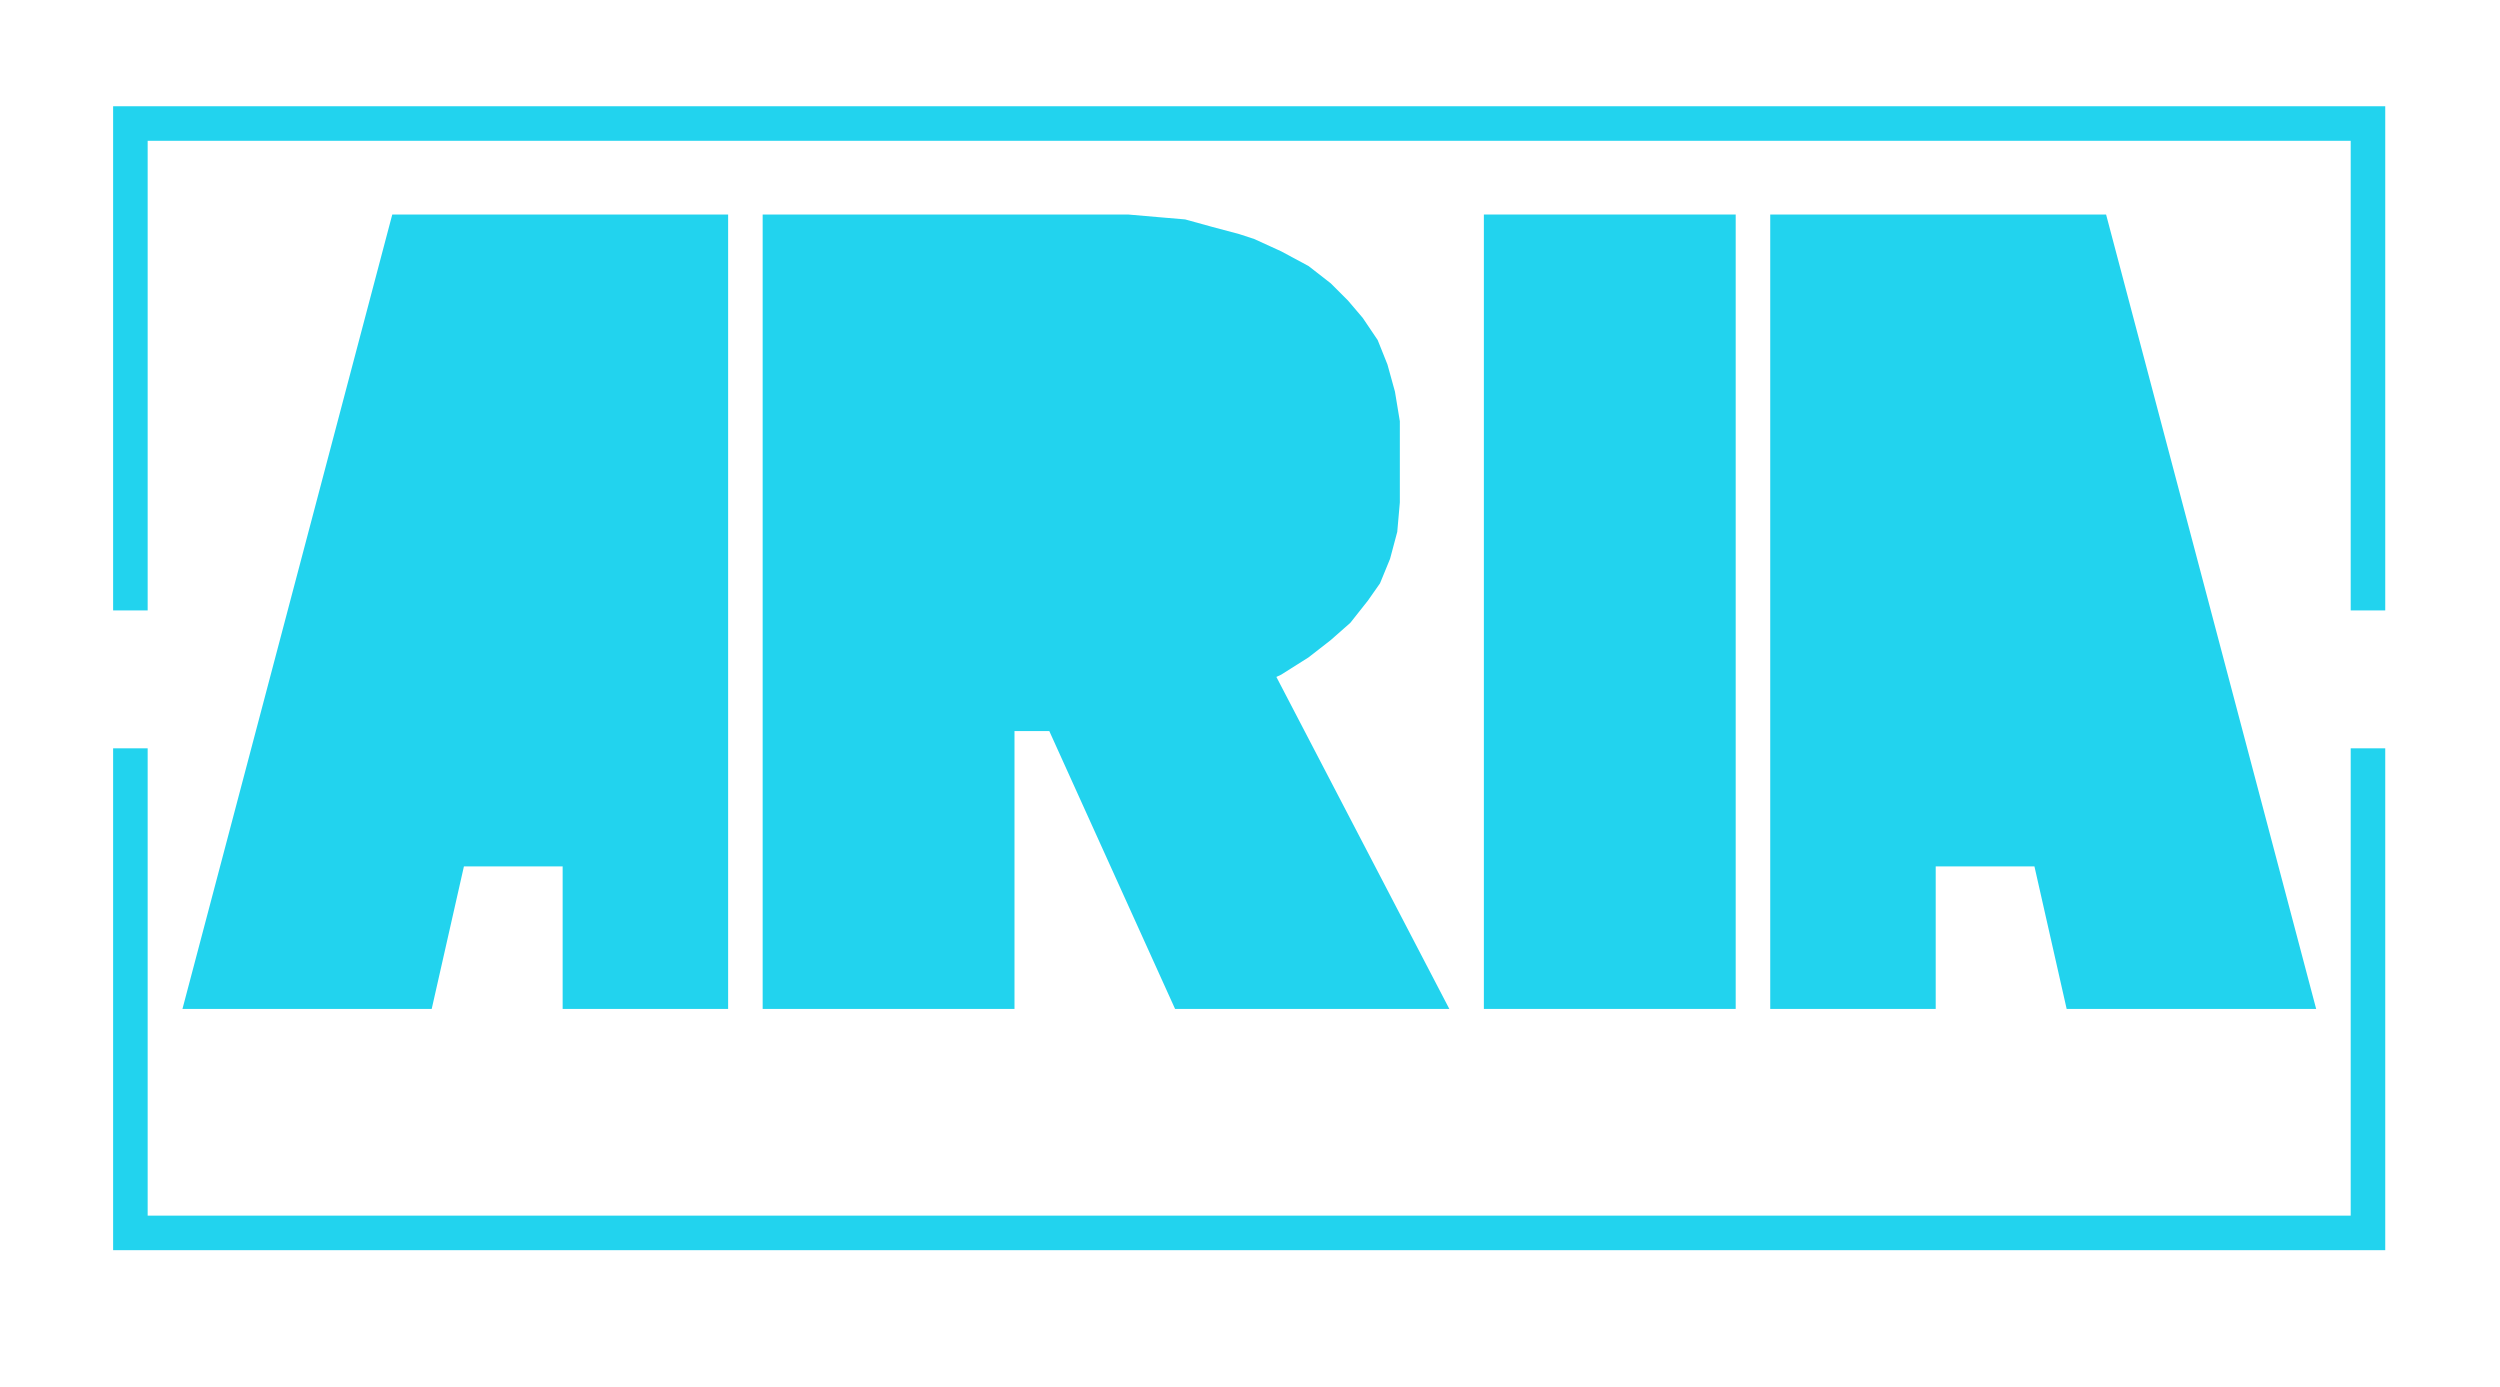
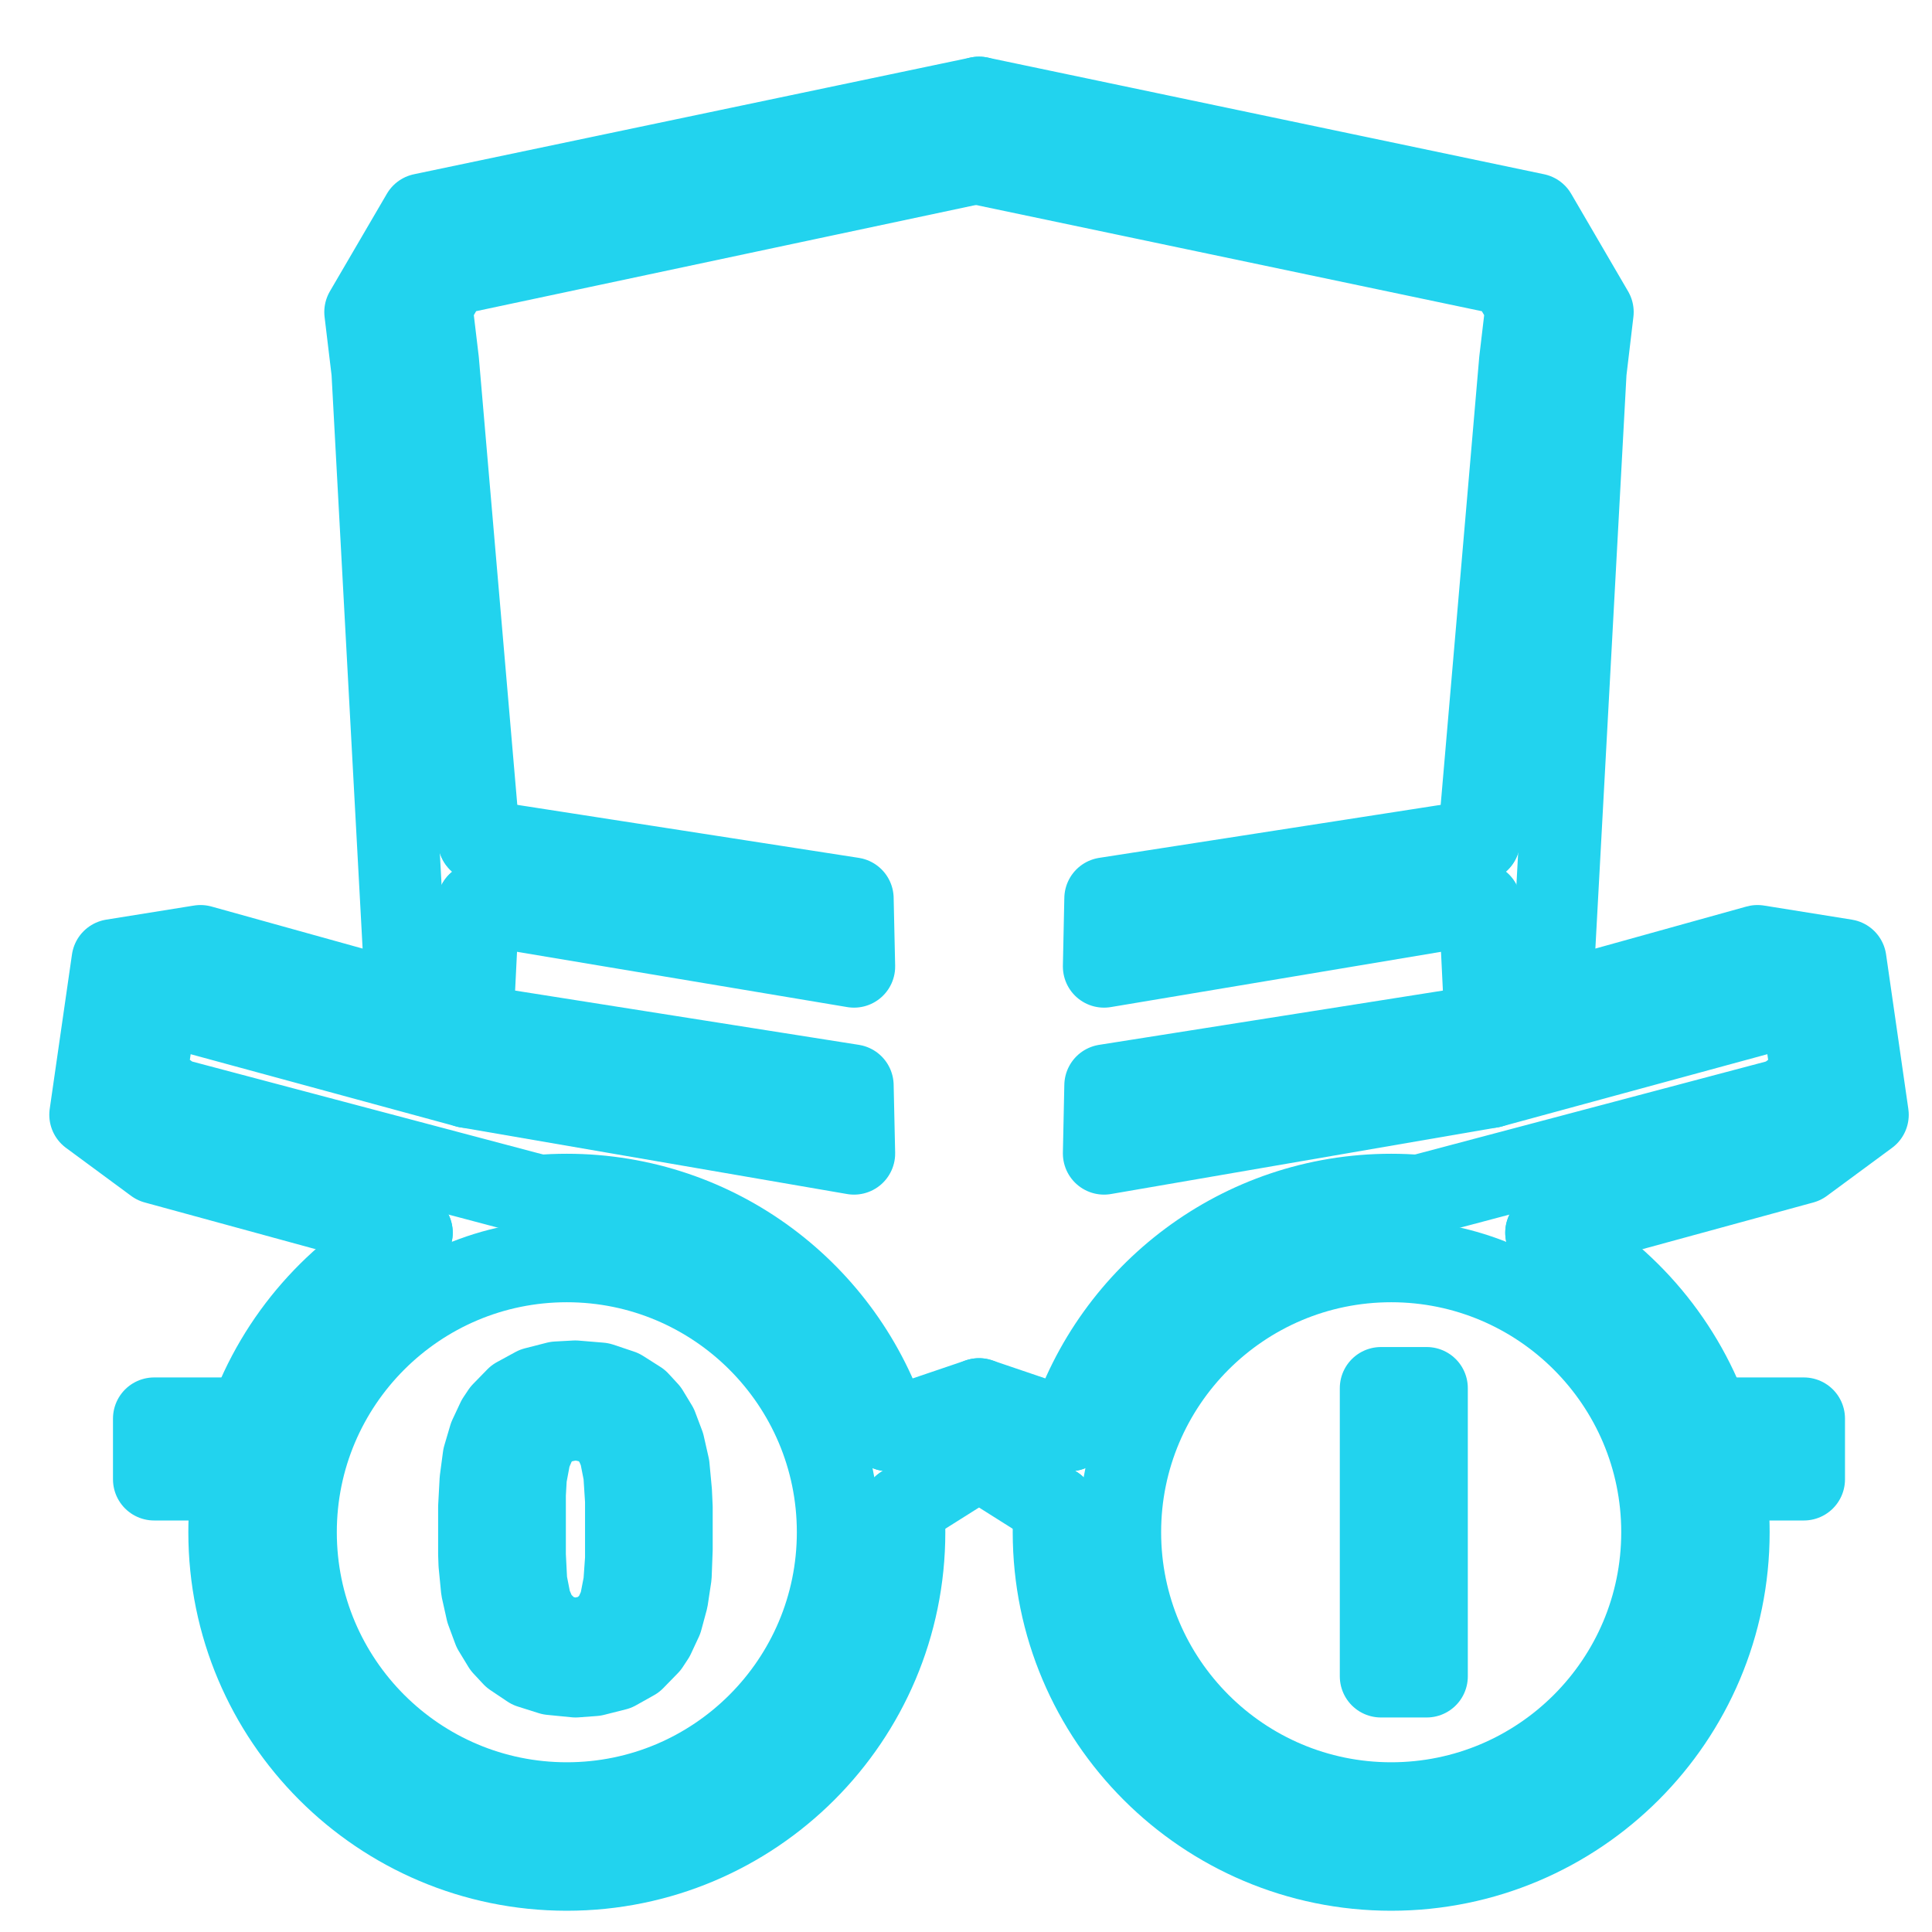
- <svg xmlns="http://www.w3.org/2000/svg" viewBox="6220 1540 1010 560" width="1010" height="560" color="#22d3ee" xml:space="preserve" id="svg2" version="1.1">
-   <defs id="defs6">
-     <clipPath id="clipPath22" clipPathUnits="userSpaceOnUse">
-       <path id="path20" d="M 0,0 H 767 V 281 H 0 Z" />
-     </clipPath>
-   </defs>
-   <g transform="matrix(1.333333,0,0,-1.333333,0,2946.667)" id="g10">
-     <g id="g12">
-       <g id="g14">
-         <g transform="matrix(7.81,0,0,7.81,0,14.69)" id="g16">
-           <g clip-path="url(#clipPath22)" id="g18">
-             <g id="g24">
-               <path id="path124" style="fill:currentColor;stroke:none" d="m 664.65,124.88 h -9.77 V 94.06 h 9.77 z" />
-               <path id="path126" style="fill:currentColor;stroke:none" d="m 637.34,118.77 h 2.3 l 1.15,-0.19 0.87,-0.57 0.19,-0.19 0.38,-0.96 0.19,-1.14 v -2.01 l -0.19,-1.14 -0.57,-0.86 -0.96,-0.57 -1.15,-0.1 h -2.21 z" />
-               <path id="path128" style="fill:currentColor;stroke:none" d="m 650.76,120.01 -0.58,0.86 -0.57,0.67 -0.67,0.67 -0.86,0.67 -1.06,0.57 -1.05,0.48 -0.58,0.19 -1.05,0.28 -1.05,0.29 -1.06,0.09 -1.15,0.1 H 639.93 626.9 V 94.06 h 9.77 v 10.78 h 1.35 l 4.88,-10.78 h 10.64 l -6.71,12.88 0.19,0.09 1.06,0.67 0.86,0.67 0.76,0.67 0.68,0.86 0.47,0.67 0.39,0.95 0.28,1.05 0.1,1.14 v 2.68 0.47 l -0.19,1.15 -0.29,1.05 z" />
-               <path id="path130" style="fill:currentColor;stroke:none" d="m 619.04,118.68 v -12.22 h -2.39 z" />
-               <path id="path132" style="fill:currentColor;stroke:none" d="m 625.56,124.88 h -13.03 l -8.14,-30.82 h 9.67 l 1.25,5.53 h 3.83 v -5.53 h 6.42 z" />
-               <path id="path134" style="fill:currentColor;stroke:none" d="m 672.51,118.68 v -12.22 h 2.39 z" />
-               <path id="path136" style="fill:currentColor;stroke:none" d="m 665.99,124.88 h 13.03 l 8.15,-30.82 h -9.68 l -1.25,5.53 h -3.83 v -5.53 h -6.42 z" />
-               <path id="path138" style="fill:currentColor;stroke:none" d="m 689.85,104.17 h -1.34 V 86.04 h -85.47 v 18.13 H 601.7 V 84.7 h 88.15 z" />
-               <path id="path140" style="fill:currentColor;stroke:none" d="M 689.85,129.08 H 601.7 v -19.56 h 1.34 v 18.22 h 85.47 v -18.22 h 1.34 z" />
-             </g>
-           </g>
-         </g>
-       </g>
-     </g>
+ <svg xmlns="http://www.w3.org/2000/svg" viewBox="10 798 27 27" width="540" height="540" color="#22d3ee" fill-rule="evenodd">
+   <g fill="none" stroke="currentColor" stroke-width="1.15" stroke-linejoin="round" stroke-linecap="round">
+     <path d="M 23.682 799.367L 15.903 800.998L 15.107 802.361L 15.207 803.195L 15.685 812.025L 12.802 811.223L 11.575 811.42L 11.264 813.579L 12.174 814.25L 15.752 815.228" />
+     <path d="M 16.695 809.747L 21.914 810.557L 21.935 811.507L 16.683 810.628" />
+     <path d="M 16.599 812.331L 21.914 813.17L 21.935 814.12L 16.529 813.188" />
+     <path d="M 23.637 800.277L 16.286 801.839L 16.028 802.281L 16.119 803.044L 16.695 809.747" />
+     <path d="M 16.529 813.188L 12.456 812.08L 12.171 812.126L 12.035 813.07L 12.433 813.363L 17.536 814.715" />
+     <path d="M 16.683 810.628L 16.599 812.331" />
+     <path d="M 21.711 819.413C 21.711 817.322 20.013 815.624 17.921 815.624C 15.83 815.624 14.132 817.322 14.132 819.413C 14.132 821.505 15.83 823.203 17.921 823.203C 20.013 823.203 21.711 821.505 21.711 819.413z" />
+     <path d="M 13.265 818.674C 13.227 818.915 13.207 819.162 13.207 819.413C 13.207 822.016 15.319 824.128 17.921 824.128C 20.524 824.128 22.636 822.016 22.636 819.413C 22.636 819.293 22.631 819.174 22.622 819.056" />
+     <path d="M 13.483 817.825L 12.154 817.825L 12.154 818.674L 13.265 818.674" />
+     <path d="M 15.752 815.227C 14.704 815.772 13.885 816.7 13.482 817.824" />
+     <path d="M 23.682 817.556L 22.415 817.986" />
+     <path d="M 23.682 818.388L 22.622 819.056" />
+     <path d="M 22.415 817.986C 21.81 816.081 20.026 814.699 17.921 814.699C 17.791 814.699 17.663 814.704 17.535 814.715" />
+     <path d="M 29.938 817.4L 29.783 817.4L 29.299 817.4L 29.299 821.427L 29.938 821.427L 29.938 817.4z" />
+     <path d="M 18.727 818.6L 18.751 818.973L 18.751 819.786L 18.727 820.125L 18.669 820.425L 18.567 820.648L 18.349 820.846L 18.044 820.914L 18.02 820.914L 17.725 820.837L 17.512 820.629L 17.507 820.629L 17.41 820.401L 17.352 820.106L 17.333 819.733L 17.333 818.886L 17.347 818.639L 17.405 818.329L 17.507 818.092L 17.512 818.082L 17.73 817.889L 18.039 817.826L 18.059 817.826L 18.364 817.893L 18.577 818.092L 18.669 818.305L 18.727 818.6z" />
+     <path d="M 19.274 818.194L 19.177 817.937L 19.051 817.729L 18.921 817.588L 18.678 817.434L 18.388 817.337L 18.039 817.308L 17.783 817.322L 17.478 817.4L 17.221 817.54L 17.023 817.743L 16.955 817.845L 16.844 818.082L 16.761 818.363L 16.718 818.687L 16.698 819.06L 16.698 819.718L 16.703 819.859L 16.737 820.207L 16.805 820.512L 16.902 820.774L 17.037 820.996L 17.173 821.142L 17.41 821.301L 17.701 821.393L 18.044 821.427L 18.301 821.408L 18.606 821.331L 18.858 821.19L 19.061 820.982L 19.134 820.871L 19.245 820.633L 19.322 820.348L 19.371 820.023L 19.385 819.651L 19.385 819.065L 19.375 818.847L 19.342 818.494L 19.274 818.194z" />
+     <path d="M 23.682 799.367L 31.461 800.998L 32.256 802.361L 32.157 803.195L 31.678 812.025L 34.561 811.223L 35.789 811.42L 36.1 813.579L 35.19 814.25L 31.611 815.228" />
+     <path d="M 23.637 800.277L 31.077 801.839L 31.335 802.281L 31.245 803.044L 30.668 809.747" />
+     <path d="M 30.681 810.628L 30.764 812.331" />
+     <path d="M 30.835 813.188L 34.907 812.08L 35.193 812.126L 35.328 813.07L 34.931 813.363L 29.828 814.715" />
+     <path d="M 30.668 809.747L 25.449 810.557L 25.429 811.507L 30.681 810.628" />
+     <path d="M 30.764 812.331L 25.449 813.17L 25.429 814.12L 30.835 813.188" />
+     <path d="M 33.232 819.413C 33.232 817.322 31.534 815.624 29.442 815.624C 27.35 815.624 25.652 817.322 25.652 819.413C 25.652 821.505 27.35 823.203 29.442 823.203C 31.534 823.203 33.232 821.505 33.232 819.413z" />
+     <path d="M 24.741 819.056C 24.732 819.174 24.728 819.293 24.728 819.413C 24.728 822.016 26.84 824.128 29.442 824.128C 32.044 824.128 34.156 822.016 34.156 819.413C 34.156 819.162 34.137 818.915 34.099 818.674" />
+     <path d="M 29.828 814.715C 29.701 814.704 29.572 814.699 29.442 814.699C 27.337 814.699 25.553 816.081 24.948 817.986" />
+     <path d="M 33.882 817.824C 33.478 816.7 32.66 815.772 31.611 815.227" />
+     <path d="M 33.881 817.825L 35.209 817.825L 35.209 818.674L 34.098 818.674" />
+     <path d="M 23.682 817.556L 24.949 817.986" />
+     <path d="M 23.682 818.388L 24.741 819.056" />
  </g>
</svg>
